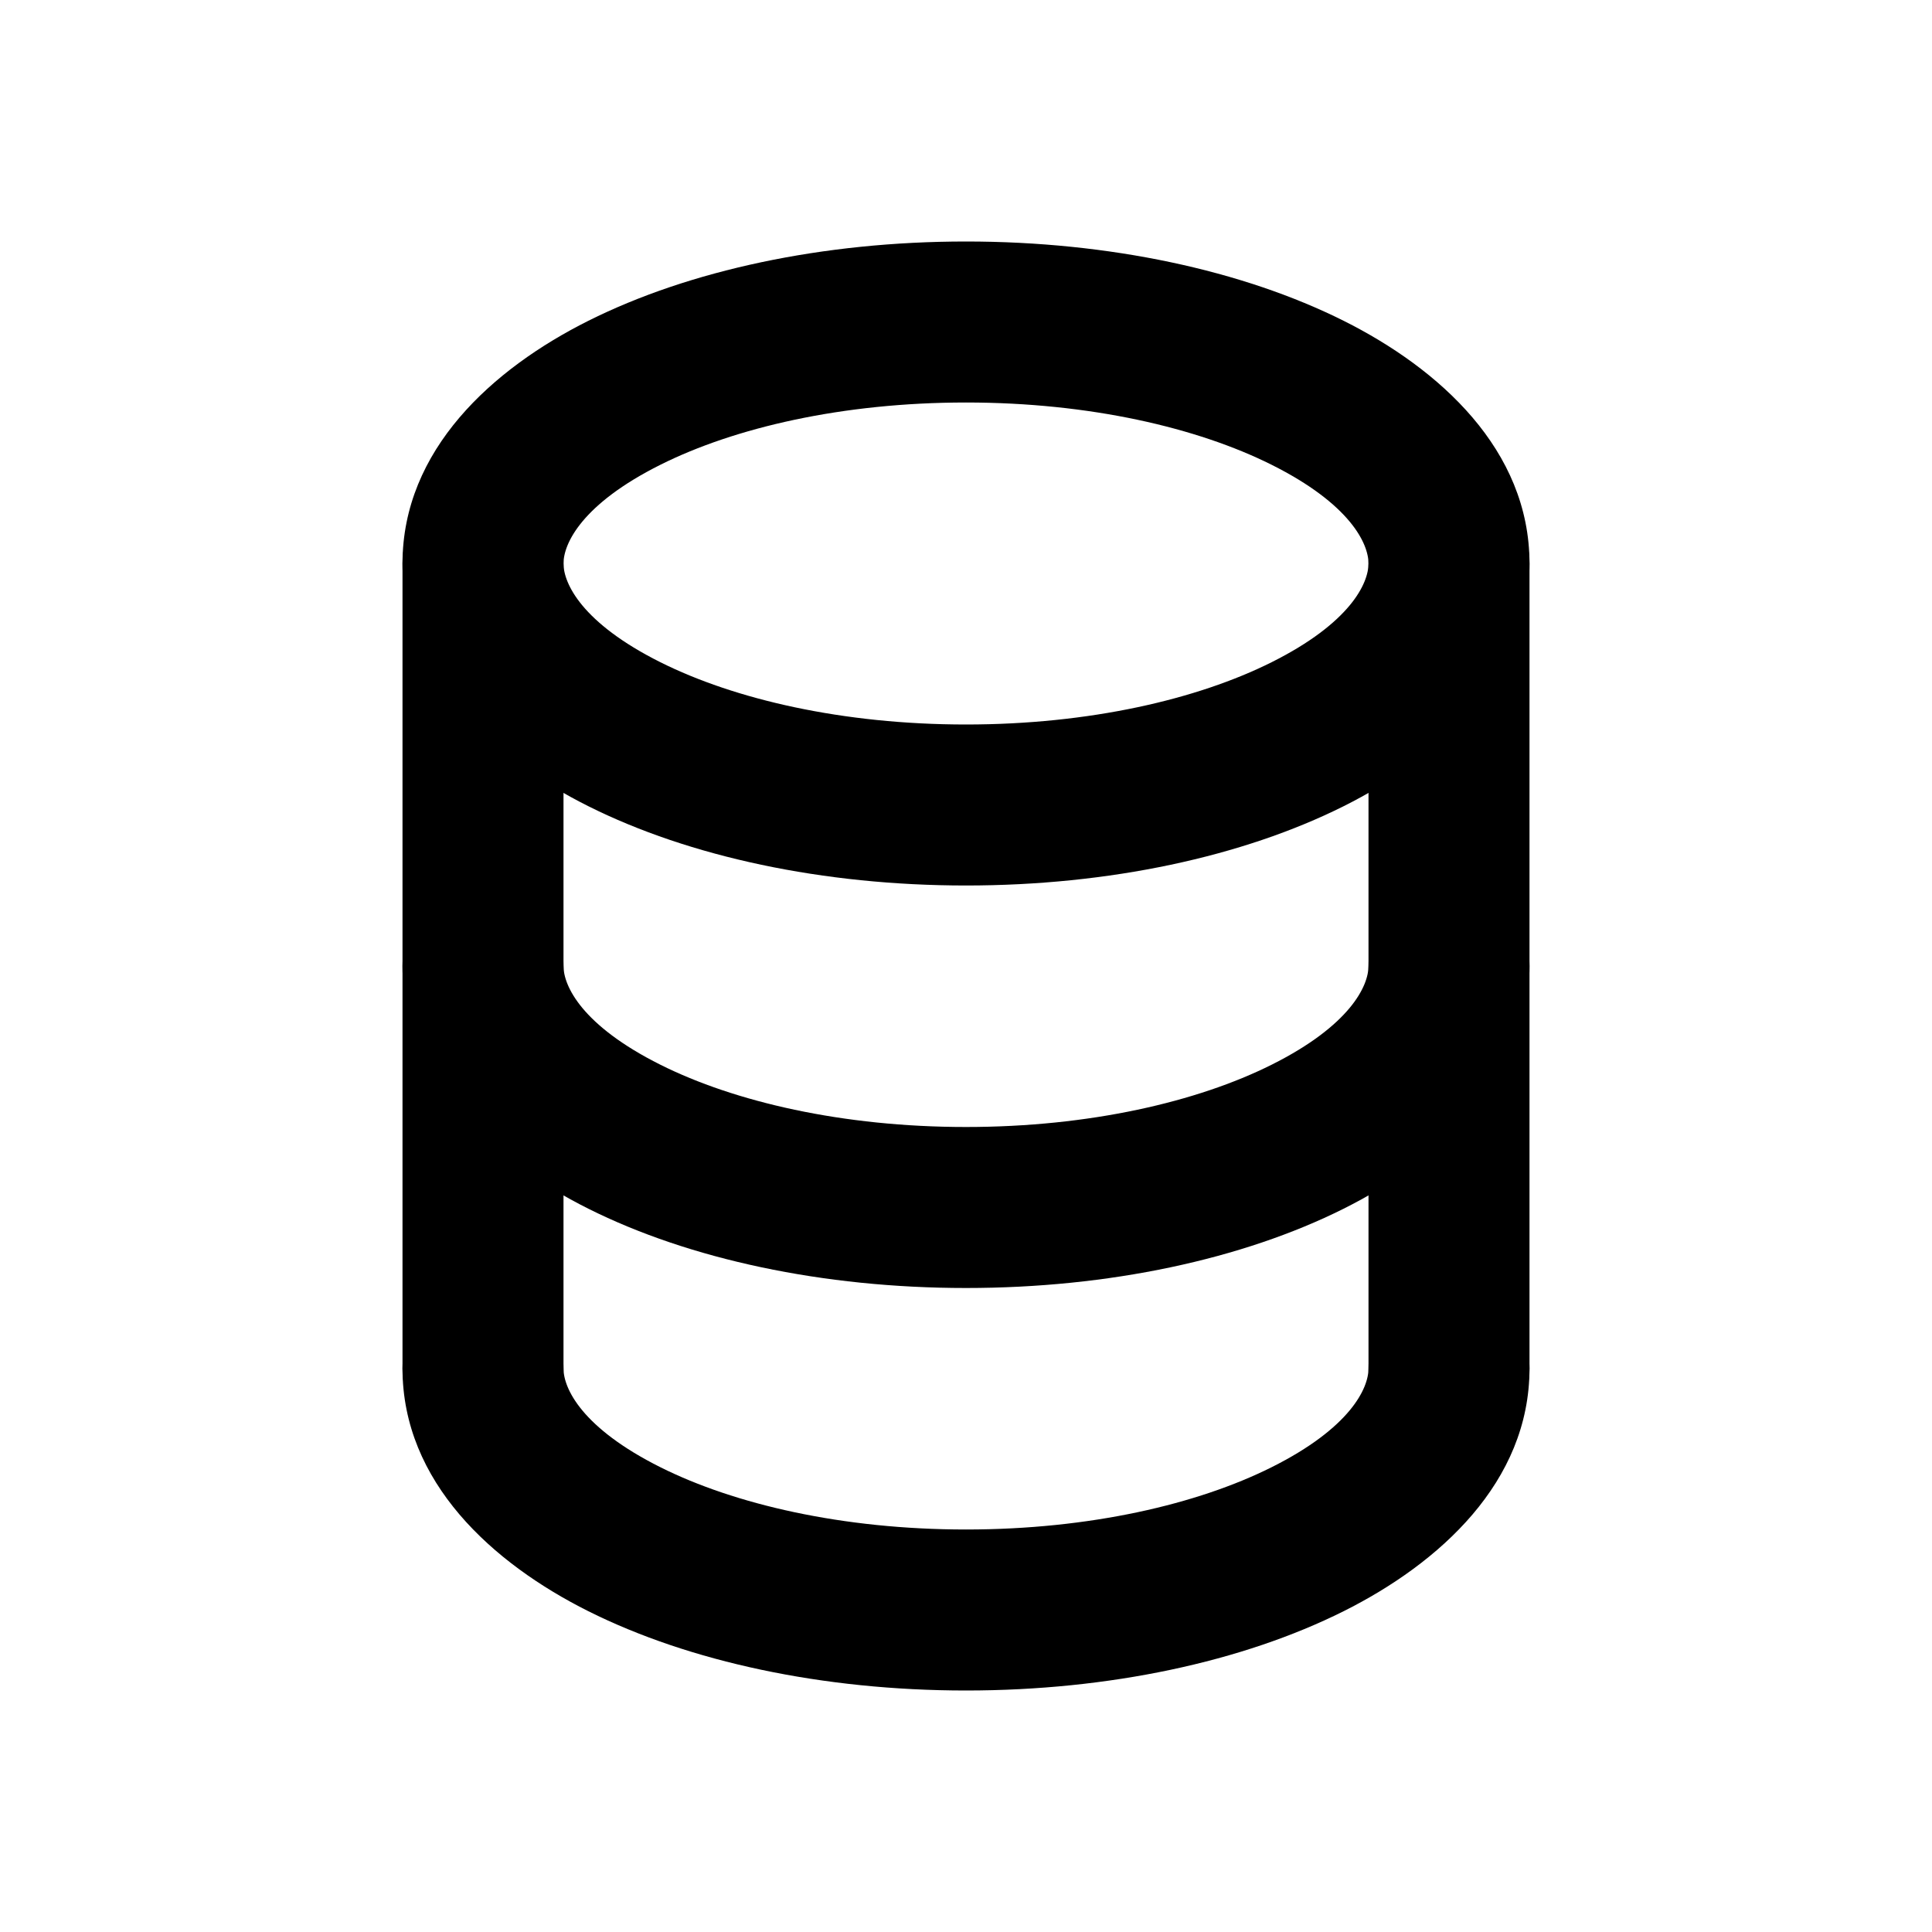
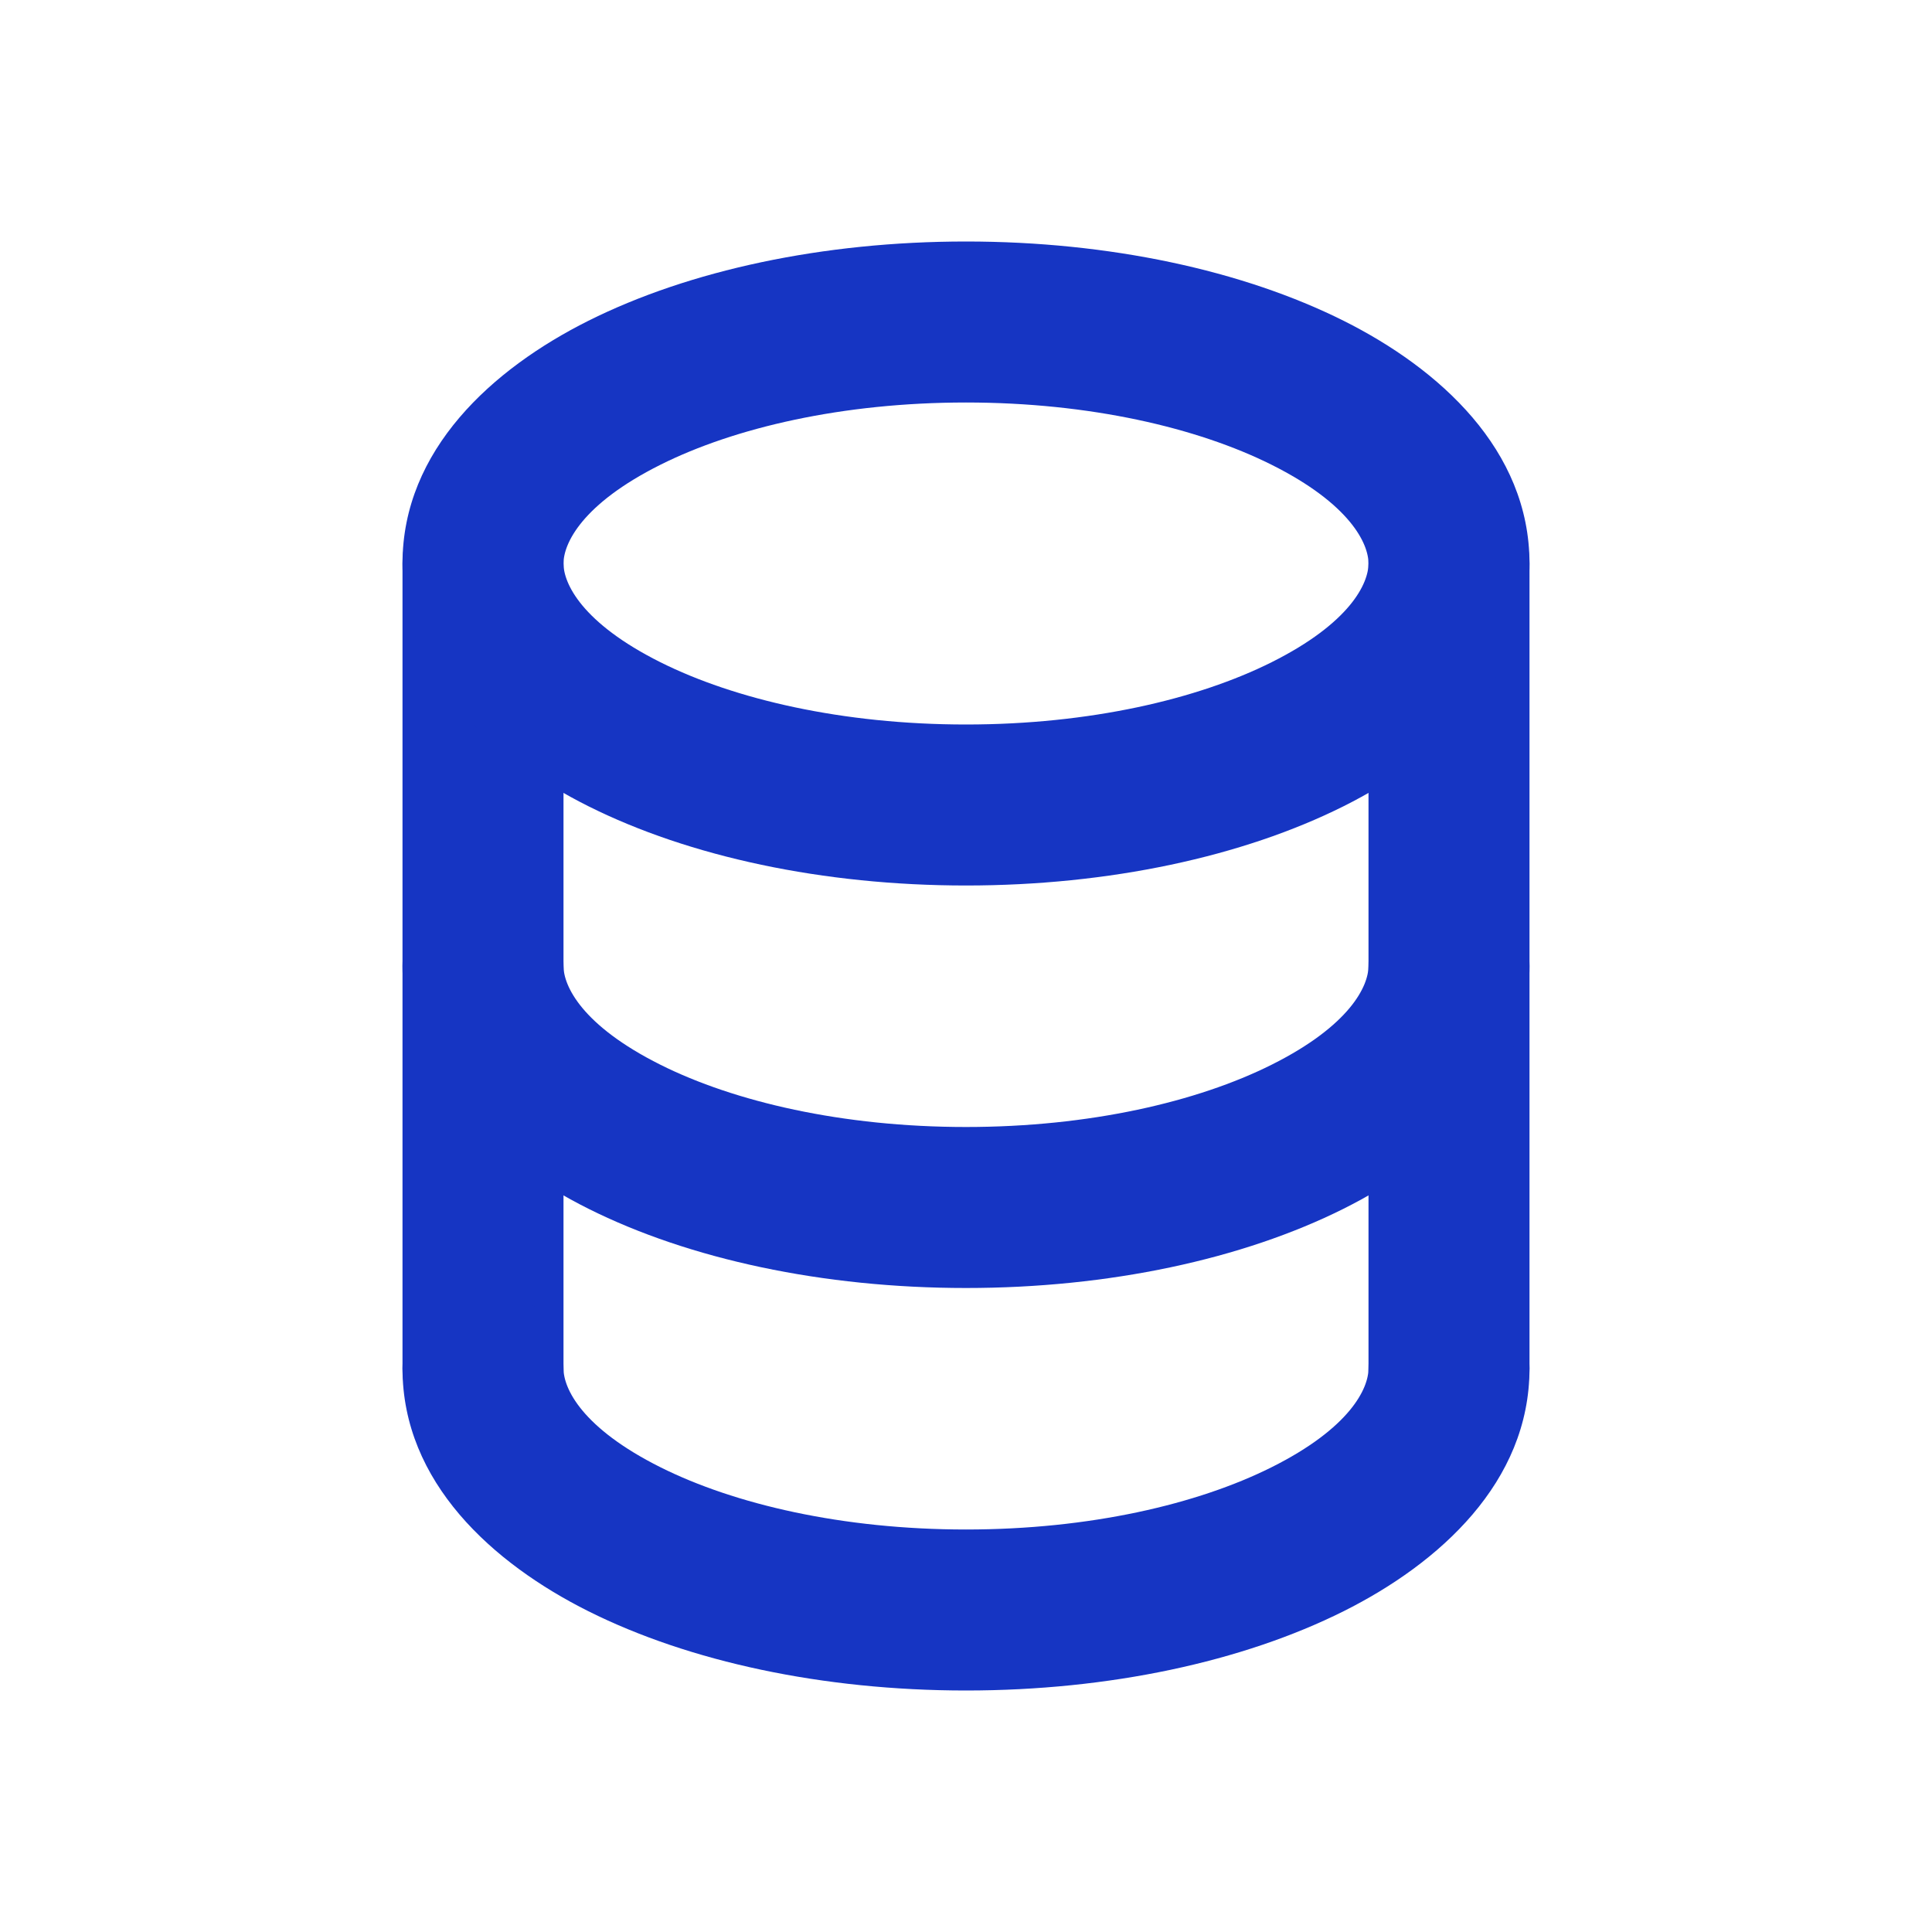
<svg xmlns="http://www.w3.org/2000/svg" width="60" height="60" viewBox="0 0 60 60" fill="none">
  <g id="Data_icon_60px">
    <g id="Vector">
-       <path fill-rule="evenodd" clip-rule="evenodd" d="M45 15C46.381 15 47.5 16.119 47.5 17.5L47.5 42.5C47.5 43.881 46.381 45 45 45C43.619 45 42.5 43.881 42.5 42.5L42.5 17.5C42.5 16.119 43.619 15 45 15ZM15 15C16.381 15 17.5 16.119 17.5 17.5L17.5 42.5C17.5 43.881 16.381 45 15 45C13.619 45 12.5 43.881 12.5 42.5L12.5 17.5C12.5 16.119 13.619 15 15 15Z" fill="black" />
-       <path fill-rule="evenodd" clip-rule="evenodd" d="M15 40C16.381 40 17.5 41.119 17.5 42.5C17.5 43.114 18.063 44.343 20.511 45.567C22.811 46.717 26.162 47.5 30 47.5C33.838 47.5 37.189 46.717 39.489 45.567C41.937 44.343 42.5 43.114 42.5 42.5C42.5 41.119 43.619 40 45 40C46.381 40 47.5 41.119 47.5 42.5C47.5 46.028 44.705 48.549 41.725 50.039C38.595 51.604 34.446 52.5 30 52.5C25.554 52.5 21.405 51.604 18.275 50.039C15.295 48.549 12.5 46.028 12.5 42.5C12.5 41.119 13.619 40 15 40Z" fill="black" />
-       <path fill-rule="evenodd" clip-rule="evenodd" d="M15 27.5C16.381 27.5 17.5 28.619 17.5 30C17.5 30.614 18.063 31.843 20.511 33.067C22.811 34.217 26.162 35 30 35C33.838 35 37.189 34.217 39.489 33.067C41.937 31.843 42.5 30.614 42.5 30C42.5 28.619 43.619 27.5 45 27.5C46.381 27.5 47.5 28.619 47.5 30C47.5 33.528 44.705 36.049 41.725 37.539C38.595 39.104 34.446 40 30 40C25.554 40 21.405 39.104 18.275 37.539C15.295 36.049 12.5 33.528 12.5 30C12.5 28.619 13.619 27.5 15 27.5Z" fill="black" />
-       <path fill-rule="evenodd" clip-rule="evenodd" d="M20.511 14.433C18.063 15.657 17.5 16.886 17.5 17.5C17.5 18.114 18.063 19.343 20.511 20.567C22.811 21.717 26.162 22.5 30 22.5C33.838 22.5 37.189 21.717 39.489 20.567C41.937 19.343 42.5 18.114 42.5 17.5C42.5 16.886 41.937 15.657 39.489 14.433C37.189 13.283 33.838 12.5 30 12.5C26.162 12.5 22.811 13.283 20.511 14.433ZM18.275 9.961C21.405 8.396 25.554 7.5 30 7.5C34.446 7.5 38.595 8.396 41.725 9.961C44.705 11.451 47.5 13.972 47.5 17.5C47.5 21.028 44.705 23.549 41.725 25.039C38.595 26.604 34.446 27.5 30 27.5C25.554 27.5 21.405 26.604 18.275 25.039C15.295 23.549 12.5 21.028 12.5 17.5C12.5 13.972 15.295 11.451 18.275 9.961Z" fill="black" />
+       <path fill-rule="evenodd" clip-rule="evenodd" d="M45 15C46.381 15 47.5 16.119 47.5 17.5L47.5 42.5C47.5 43.881 46.381 45 45 45C43.619 45 42.5 43.881 42.5 42.5L42.5 17.5C42.5 16.119 43.619 15 45 15ZM15 15C16.381 15 17.5 16.119 17.5 17.5L17.5 42.5C17.5 43.881 16.381 45 15 45C13.619 45 12.5 43.881 12.5 42.5L12.5 17.5C12.5 16.119 13.619 15 15 15Z" fill="#1635C3" />
+       <path fill-rule="evenodd" clip-rule="evenodd" d="M15 40C16.381 40 17.5 41.119 17.5 42.5C17.5 43.114 18.063 44.343 20.511 45.567C22.811 46.717 26.162 47.5 30 47.5C33.838 47.5 37.189 46.717 39.489 45.567C41.937 44.343 42.5 43.114 42.5 42.5C42.5 41.119 43.619 40 45 40C46.381 40 47.5 41.119 47.5 42.5C47.5 46.028 44.705 48.549 41.725 50.039C38.595 51.604 34.446 52.5 30 52.5C25.554 52.5 21.405 51.604 18.275 50.039C15.295 48.549 12.5 46.028 12.5 42.5C12.5 41.119 13.619 40 15 40Z" fill="#1635C3" />
+       <path fill-rule="evenodd" clip-rule="evenodd" d="M15 27.5C16.381 27.5 17.5 28.619 17.5 30C17.5 30.614 18.063 31.843 20.511 33.067C22.811 34.217 26.162 35 30 35C33.838 35 37.189 34.217 39.489 33.067C41.937 31.843 42.5 30.614 42.5 30C42.5 28.619 43.619 27.5 45 27.5C46.381 27.5 47.5 28.619 47.5 30C47.5 33.528 44.705 36.049 41.725 37.539C38.595 39.104 34.446 40 30 40C25.554 40 21.405 39.104 18.275 37.539C15.295 36.049 12.5 33.528 12.5 30C12.5 28.619 13.619 27.5 15 27.5Z" fill="#1635C3" />
+       <path fill-rule="evenodd" clip-rule="evenodd" d="M20.511 14.433C18.063 15.657 17.5 16.886 17.5 17.5C17.5 18.114 18.063 19.343 20.511 20.567C22.811 21.717 26.162 22.5 30 22.5C33.838 22.5 37.189 21.717 39.489 20.567C41.937 19.343 42.5 18.114 42.5 17.5C42.5 16.886 41.937 15.657 39.489 14.433C37.189 13.283 33.838 12.5 30 12.5C26.162 12.5 22.811 13.283 20.511 14.433ZM18.275 9.961C21.405 8.396 25.554 7.5 30 7.5C34.446 7.5 38.595 8.396 41.725 9.961C44.705 11.451 47.5 13.972 47.5 17.5C47.5 21.028 44.705 23.549 41.725 25.039C38.595 26.604 34.446 27.5 30 27.5C25.554 27.5 21.405 26.604 18.275 25.039C15.295 23.549 12.5 21.028 12.5 17.5C12.5 13.972 15.295 11.451 18.275 9.961Z" fill="#1635C3" />
    </g>
  </g>
</svg>
